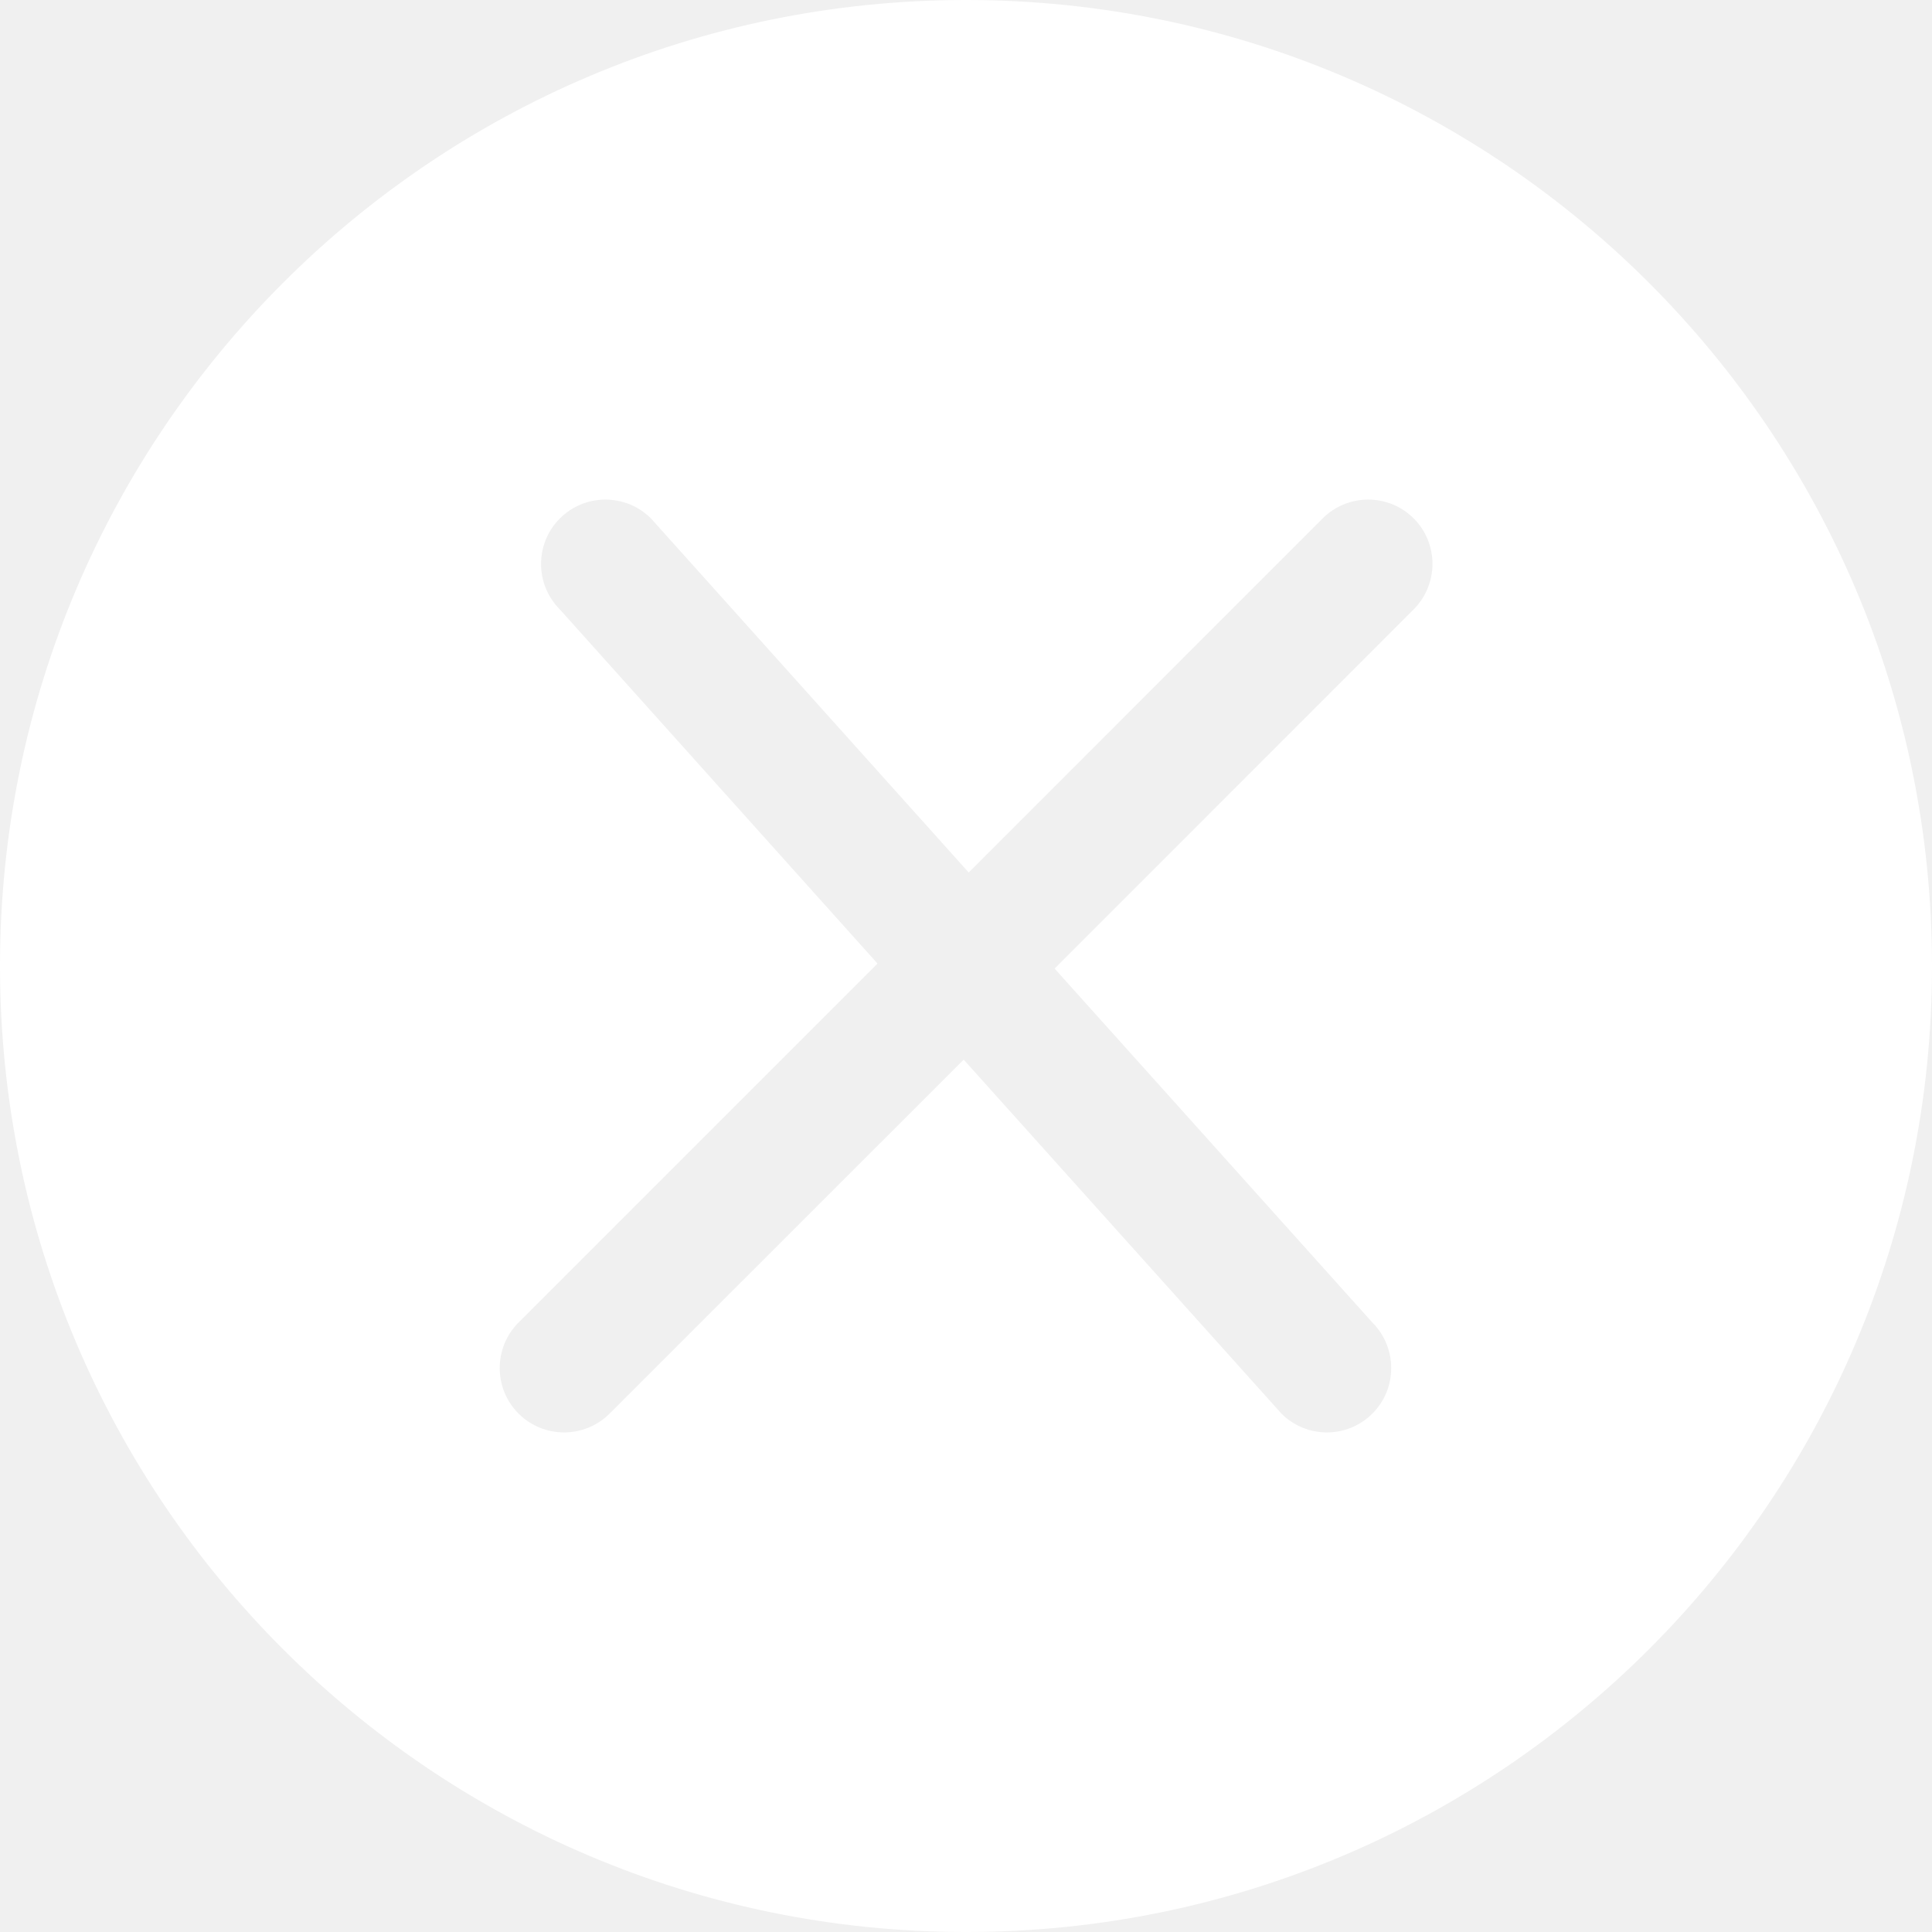
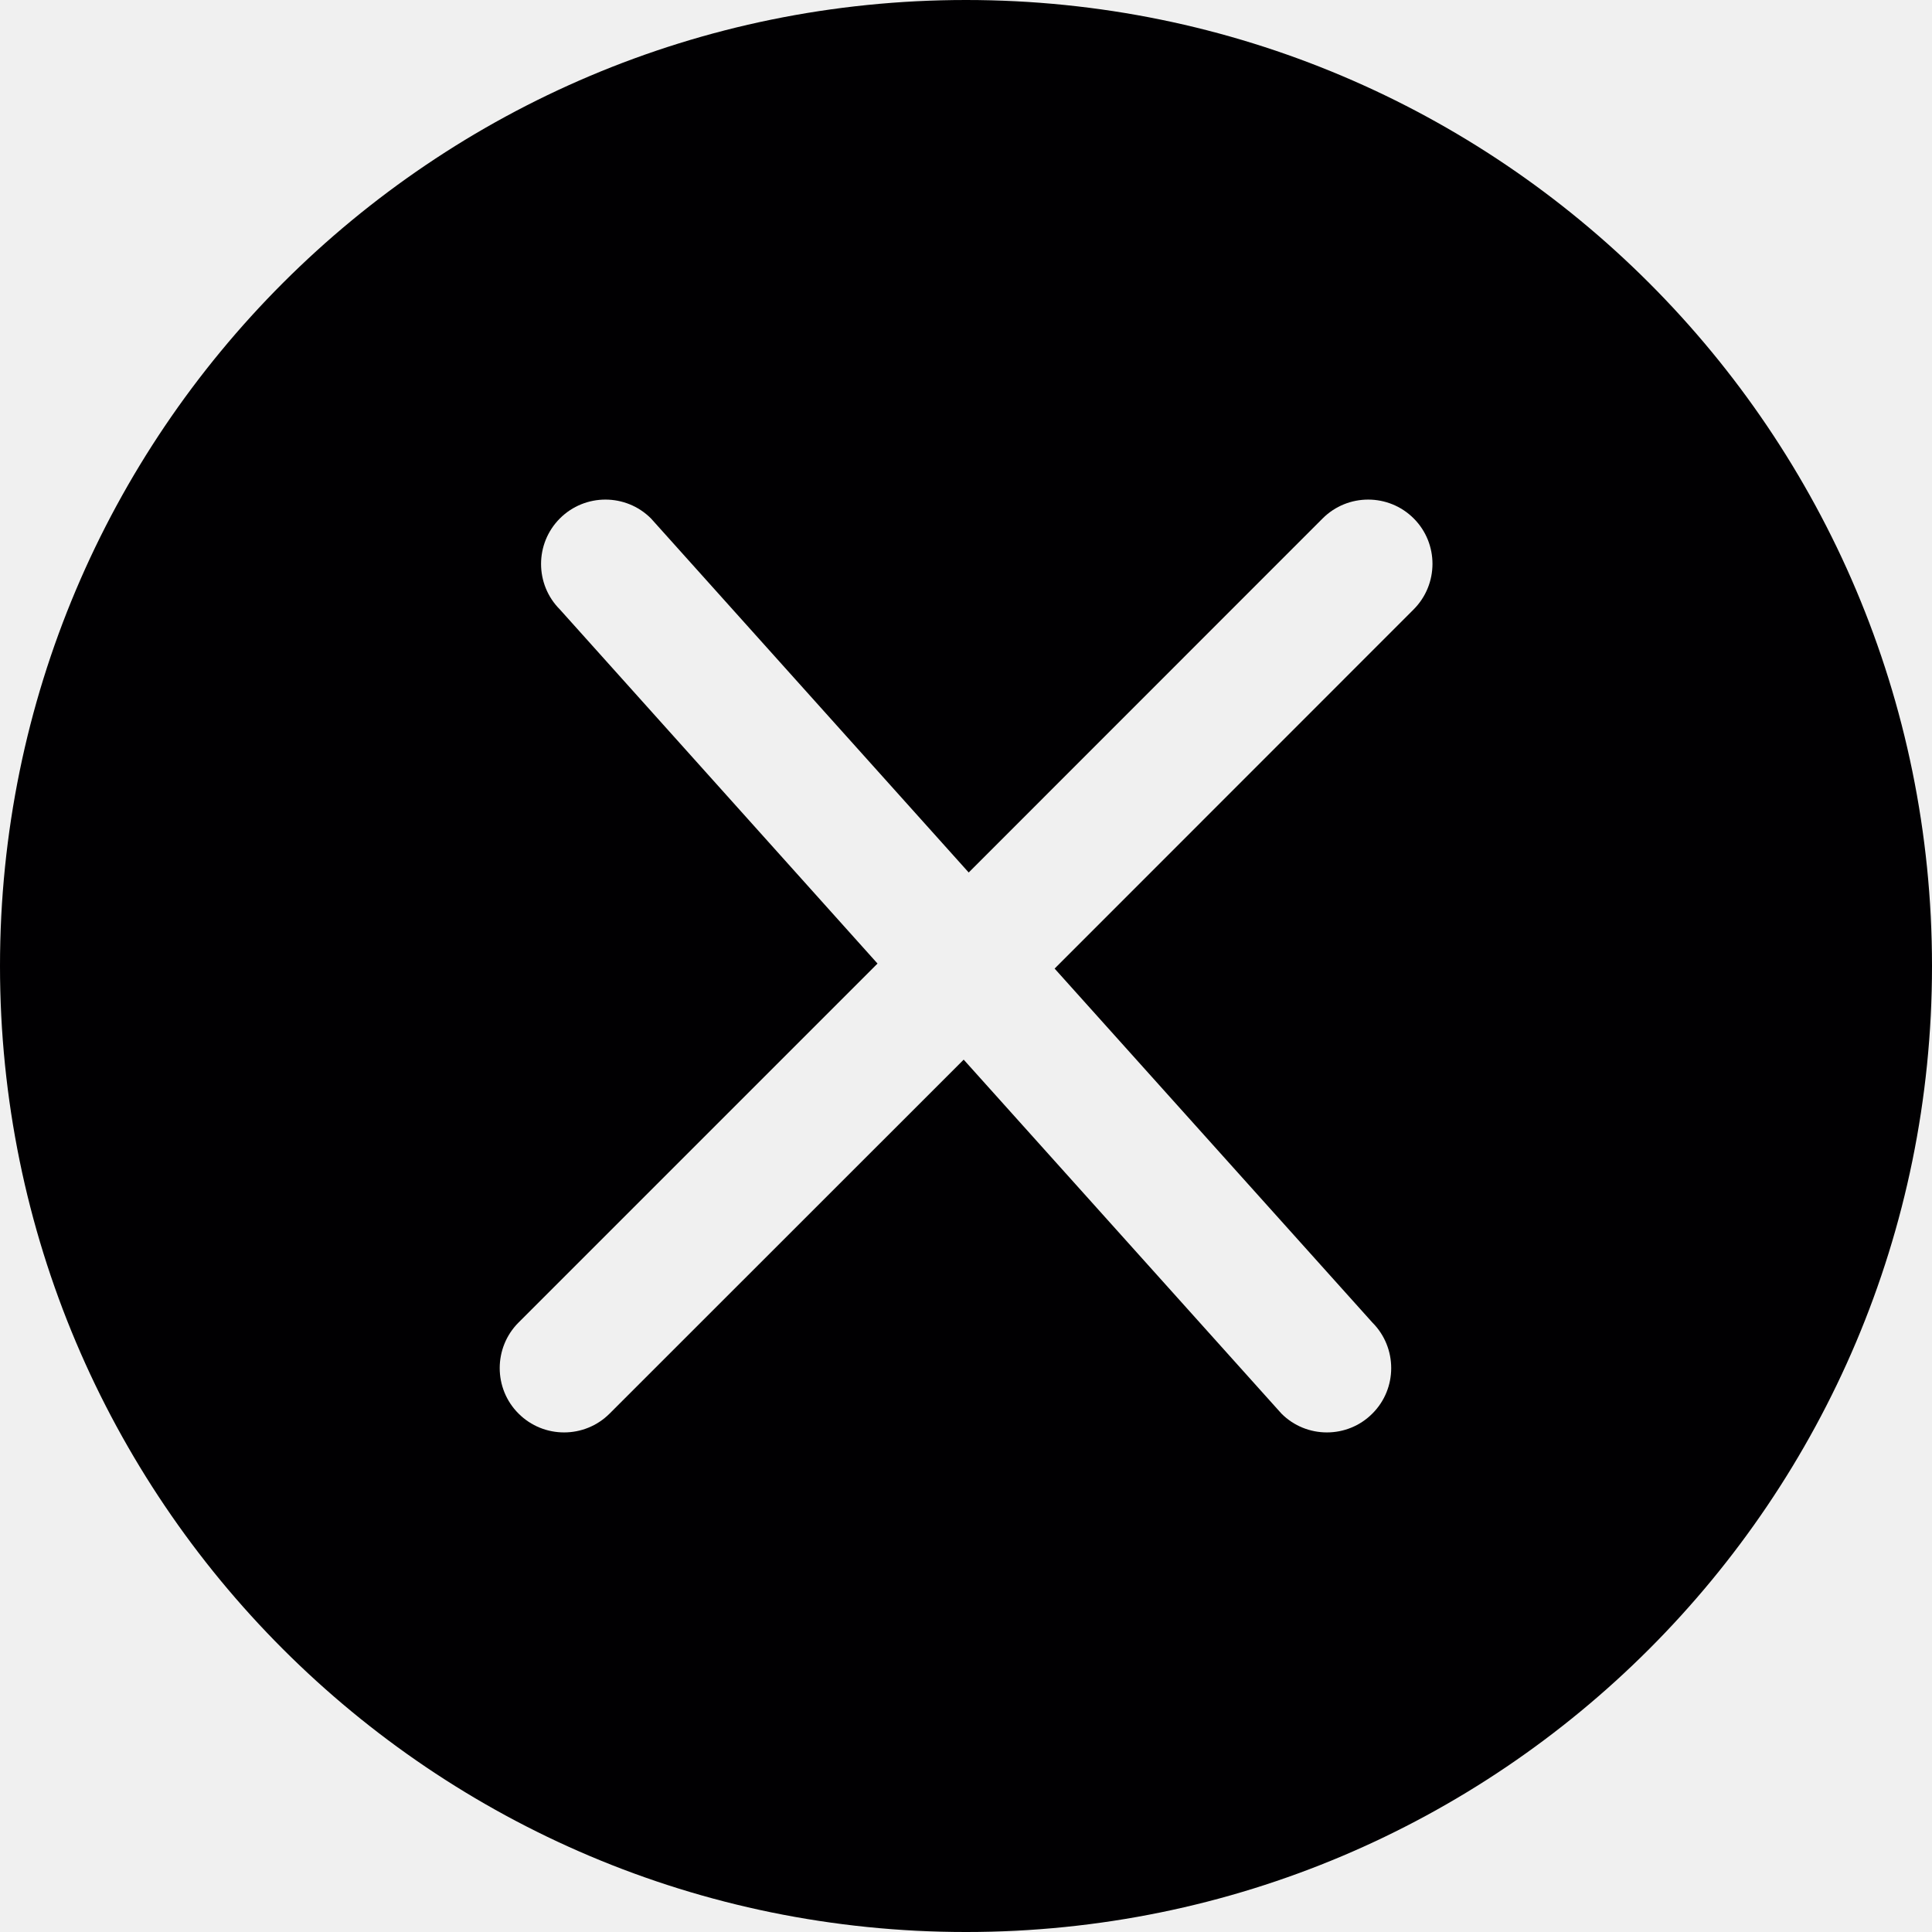
- <svg xmlns="http://www.w3.org/2000/svg" version="1.1" id="Capa_1" x="0px" y="0px" viewBox="0 0 476.737 476.737" style="enable-background:new 0 0 476.737 476.737;" xml:space="preserve" width="512px" height="512px">
+ <svg xmlns="http://www.w3.org/2000/svg" version="1.1" id="Capa_1" x="0px" y="0px" viewBox="0 0 476.737 476.737" style="enable-background:new 0 0 476.737 476.737;" xml:space="preserve">
  <g>
    <g>
      <g>
-         <path d="M238.369,0C106.726,0,0,106.726,0,238.369c0,131.675,106.726,238.369,238.369,238.369     c131.675,0,238.369-106.694,238.369-238.369C476.737,106.726,370.043,0,238.369,0z M348.813,150.395l-88.578,88.61l78.407,87.338     c6.198,6.198,6.198,16.304,0,22.47c-6.166,6.198-16.273,6.198-22.438,0l-78.407-87.338l-87.37,87.338     c-6.198,6.198-16.273,6.198-22.47,0c-6.198-6.166-6.198-16.273,0-22.47l88.578-88.578l-78.376-87.37     c-6.198-6.198-6.198-16.273,0-22.47s16.273-6.198,22.47,0l78.407,87.37l87.338-87.37c6.198-6.198,16.273-6.198,22.47,0     C355.042,134.122,355.01,144.197,348.813,150.395z" fill="#FFFFFF" />
+         <path style="fill:#010002;" d="M238.369,0C106.726,0,0,106.726,0,238.369c0,131.675,106.726,238.369,238.369,238.369     c131.675,0,238.369-106.694,238.369-238.369C476.737,106.726,370.043,0,238.369,0z M348.813,150.395l-88.578,88.61l78.407,87.338     c6.198,6.198,6.198,16.304,0,22.47c-6.166,6.198-16.273,6.198-22.438,0l-78.407-87.338l-87.37,87.338     c-6.198,6.198-16.273,6.198-22.47,0c-6.198-6.166-6.198-16.273,0-22.47l88.578-88.578l-78.376-87.37     c-6.198-6.198-6.198-16.273,0-22.47s16.273-6.198,22.47,0l78.407,87.37l87.338-87.37c6.198-6.198,16.273-6.198,22.47,0     C355.042,134.122,355.01,144.197,348.813,150.395z" />
      </g>
    </g>
  </g>
  <g>
</g>
  <g>
</g>
  <g>
</g>
  <g>
</g>
  <g>
</g>
  <g>
</g>
  <g>
</g>
  <g>
</g>
  <g>
</g>
  <g>
</g>
  <g>
</g>
  <g>
</g>
  <g>
</g>
  <g>
</g>
  <g>
</g>
</svg>
